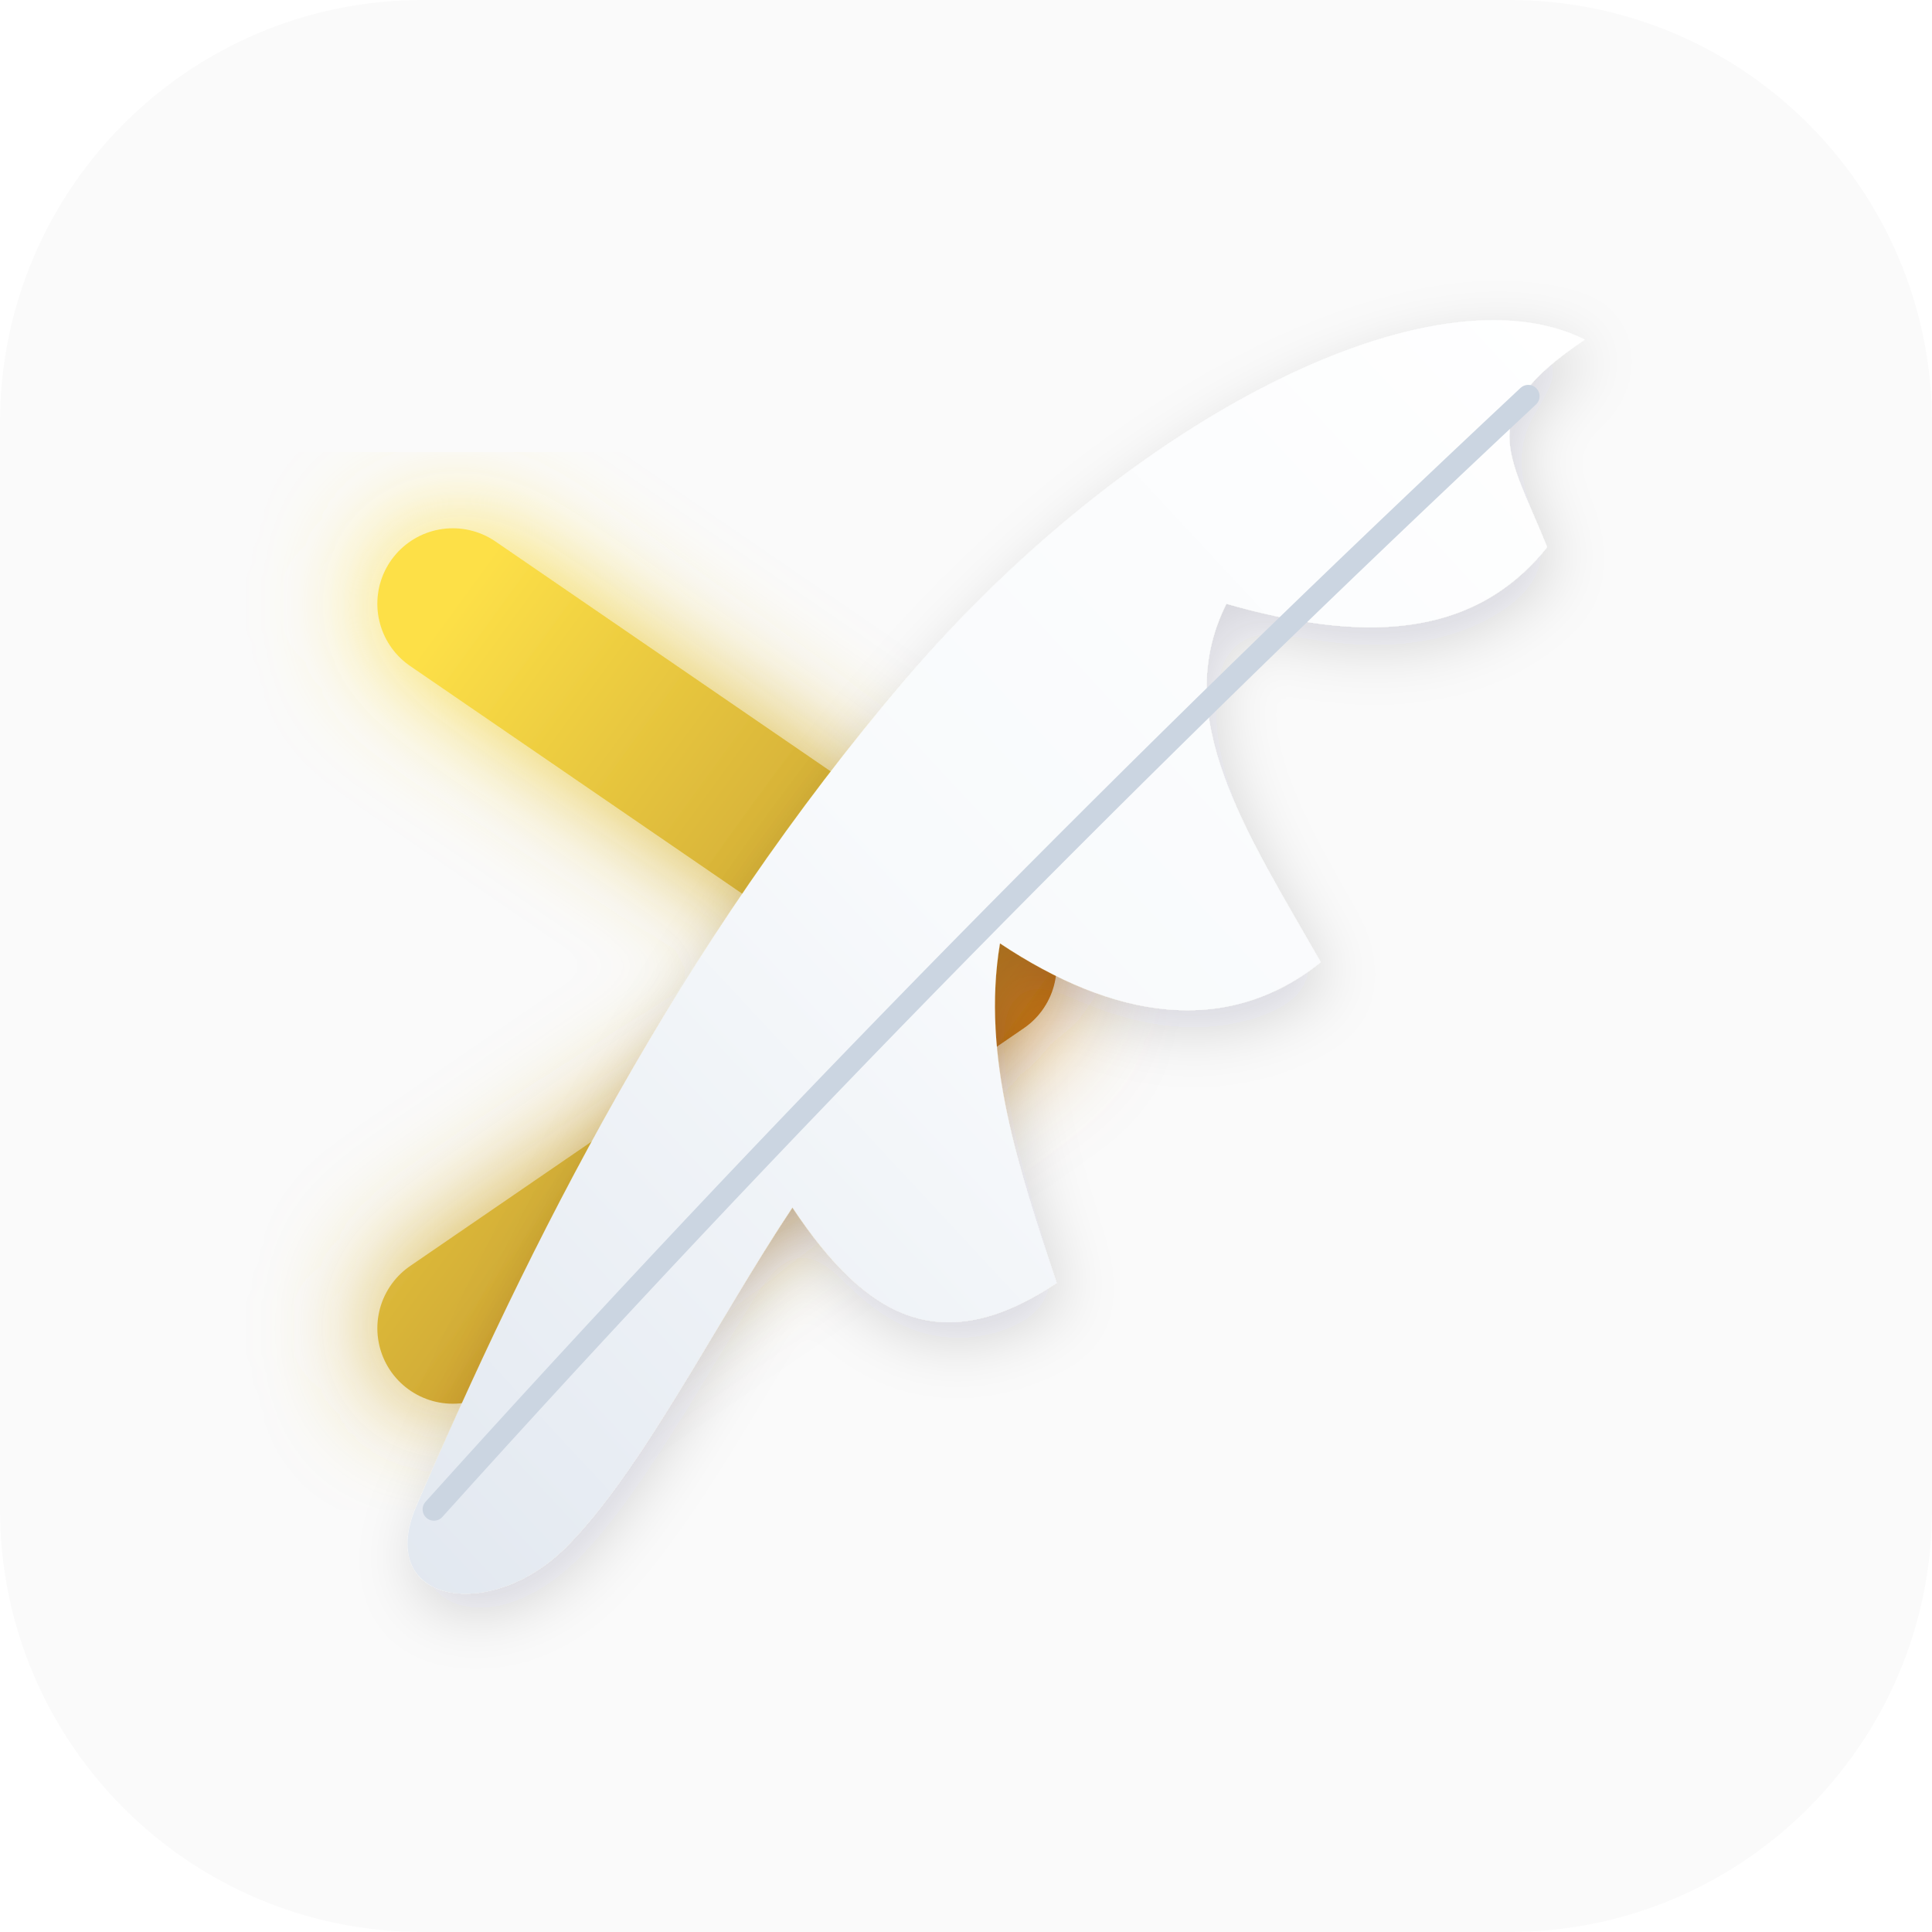
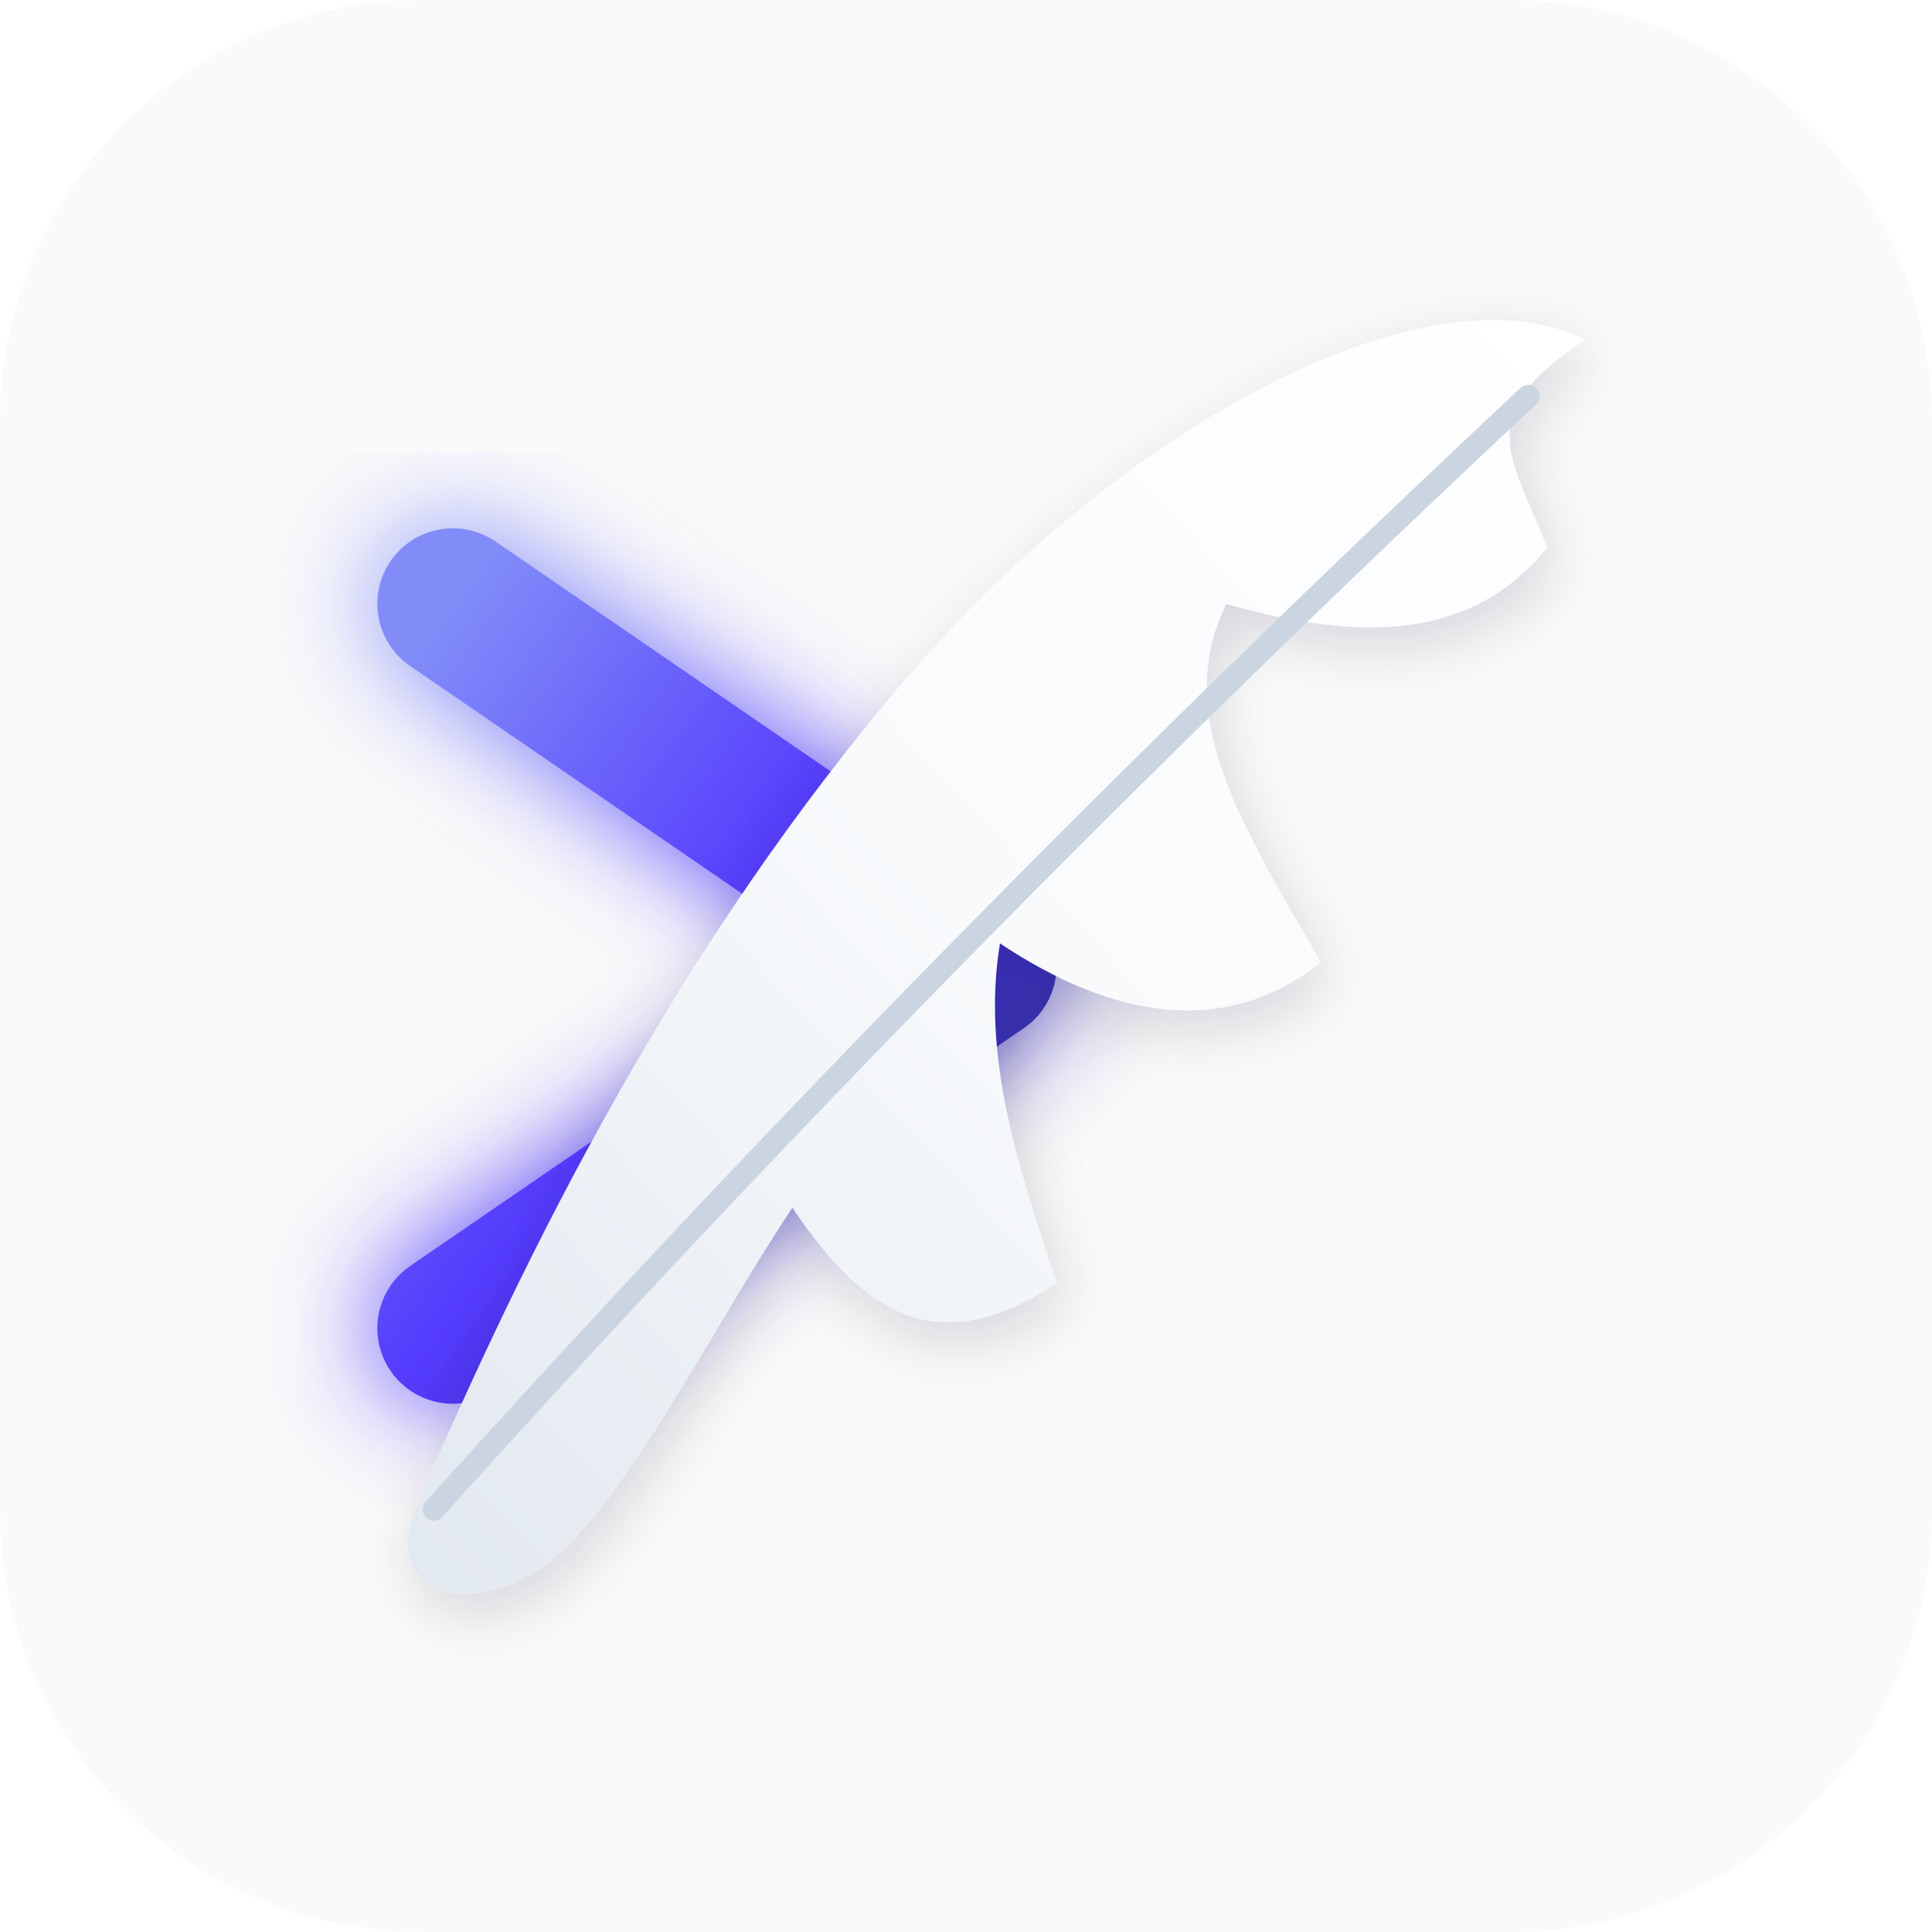
<svg xmlns="http://www.w3.org/2000/svg" viewBox="0 0 512 512">
  <defs>
    <linearGradient id="goldGradient" x1="0%" y1="0%" x2="100%" y2="100%">
-       <stop offset="0%" stop-color="#FDE047" />
-       <stop offset="50%" stop-color="#D4AF37" />
-       <stop offset="100%" stop-color="#B45309" />
+       <stop offset="0%" stop-color="#818CF8" />
+       <stop offset="50%" stop-color="#533AFD" />
+       <stop offset="100%" stop-color="#2E2B8C" />
    </linearGradient>
    <linearGradient id="featherGradient" x1="0%" y1="100%" x2="100%" y2="0%">
      <stop offset="0%" stop-color="#E2E8F0" />
      <stop offset="50%" stop-color="#F8FAFC" />
      <stop offset="100%" stop-color="#FFFFFF" />
    </linearGradient>
    <filter id="glow" x="-20%" y="-20%" width="140%" height="140%">
      <feGaussianBlur stdDeviation="15" result="blur" />
      <feComposite in="SourceGraphic" in2="blur" operator="over" />
    </filter>
    <filter id="shadow" x="-10%" y="-10%" width="120%" height="120%">
      <feDropShadow dx="2" dy="5" stdDeviation="8" flood-color="#0f172a" flood-opacity="0.15" />
    </filter>
  </defs>
  <rect width="512" height="512" rx="112" fill="#FAFAFA" />
  <g filter="url(#glow)">
    <path d="M 120 160 L 260 256 L 120 352" fill="none" stroke="url(#goldGradient)" stroke-width="40" stroke-linecap="round" stroke-linejoin="round" />
    <line x1="280" y1="360" x2="400" y2="360" stroke="url(#goldGradient)" stroke-width="32" stroke-linecap="round" />
  </g>
  <path d="M 420 90 C 380 70 300 110 240 180 C 180 250 140 330 110 400 C 100 425 130 430 150 410 C 170 390 190 350 210 320 C 230 350 250 360 280 340 C 270 310 260 280 265 250 C 295 270 325 275 350 255 C 330 220 310 190 325 160 C 360 170 390 170 410 145 C 400 120 390 110 420 90 Z" fill="url(#featherGradient)" filter="url(#shadow)" />
  <path d="M 115 400 Q 250 250 405 105" fill="none" stroke="#CBD5E1" stroke-width="6" stroke-linecap="round" />
</svg>
